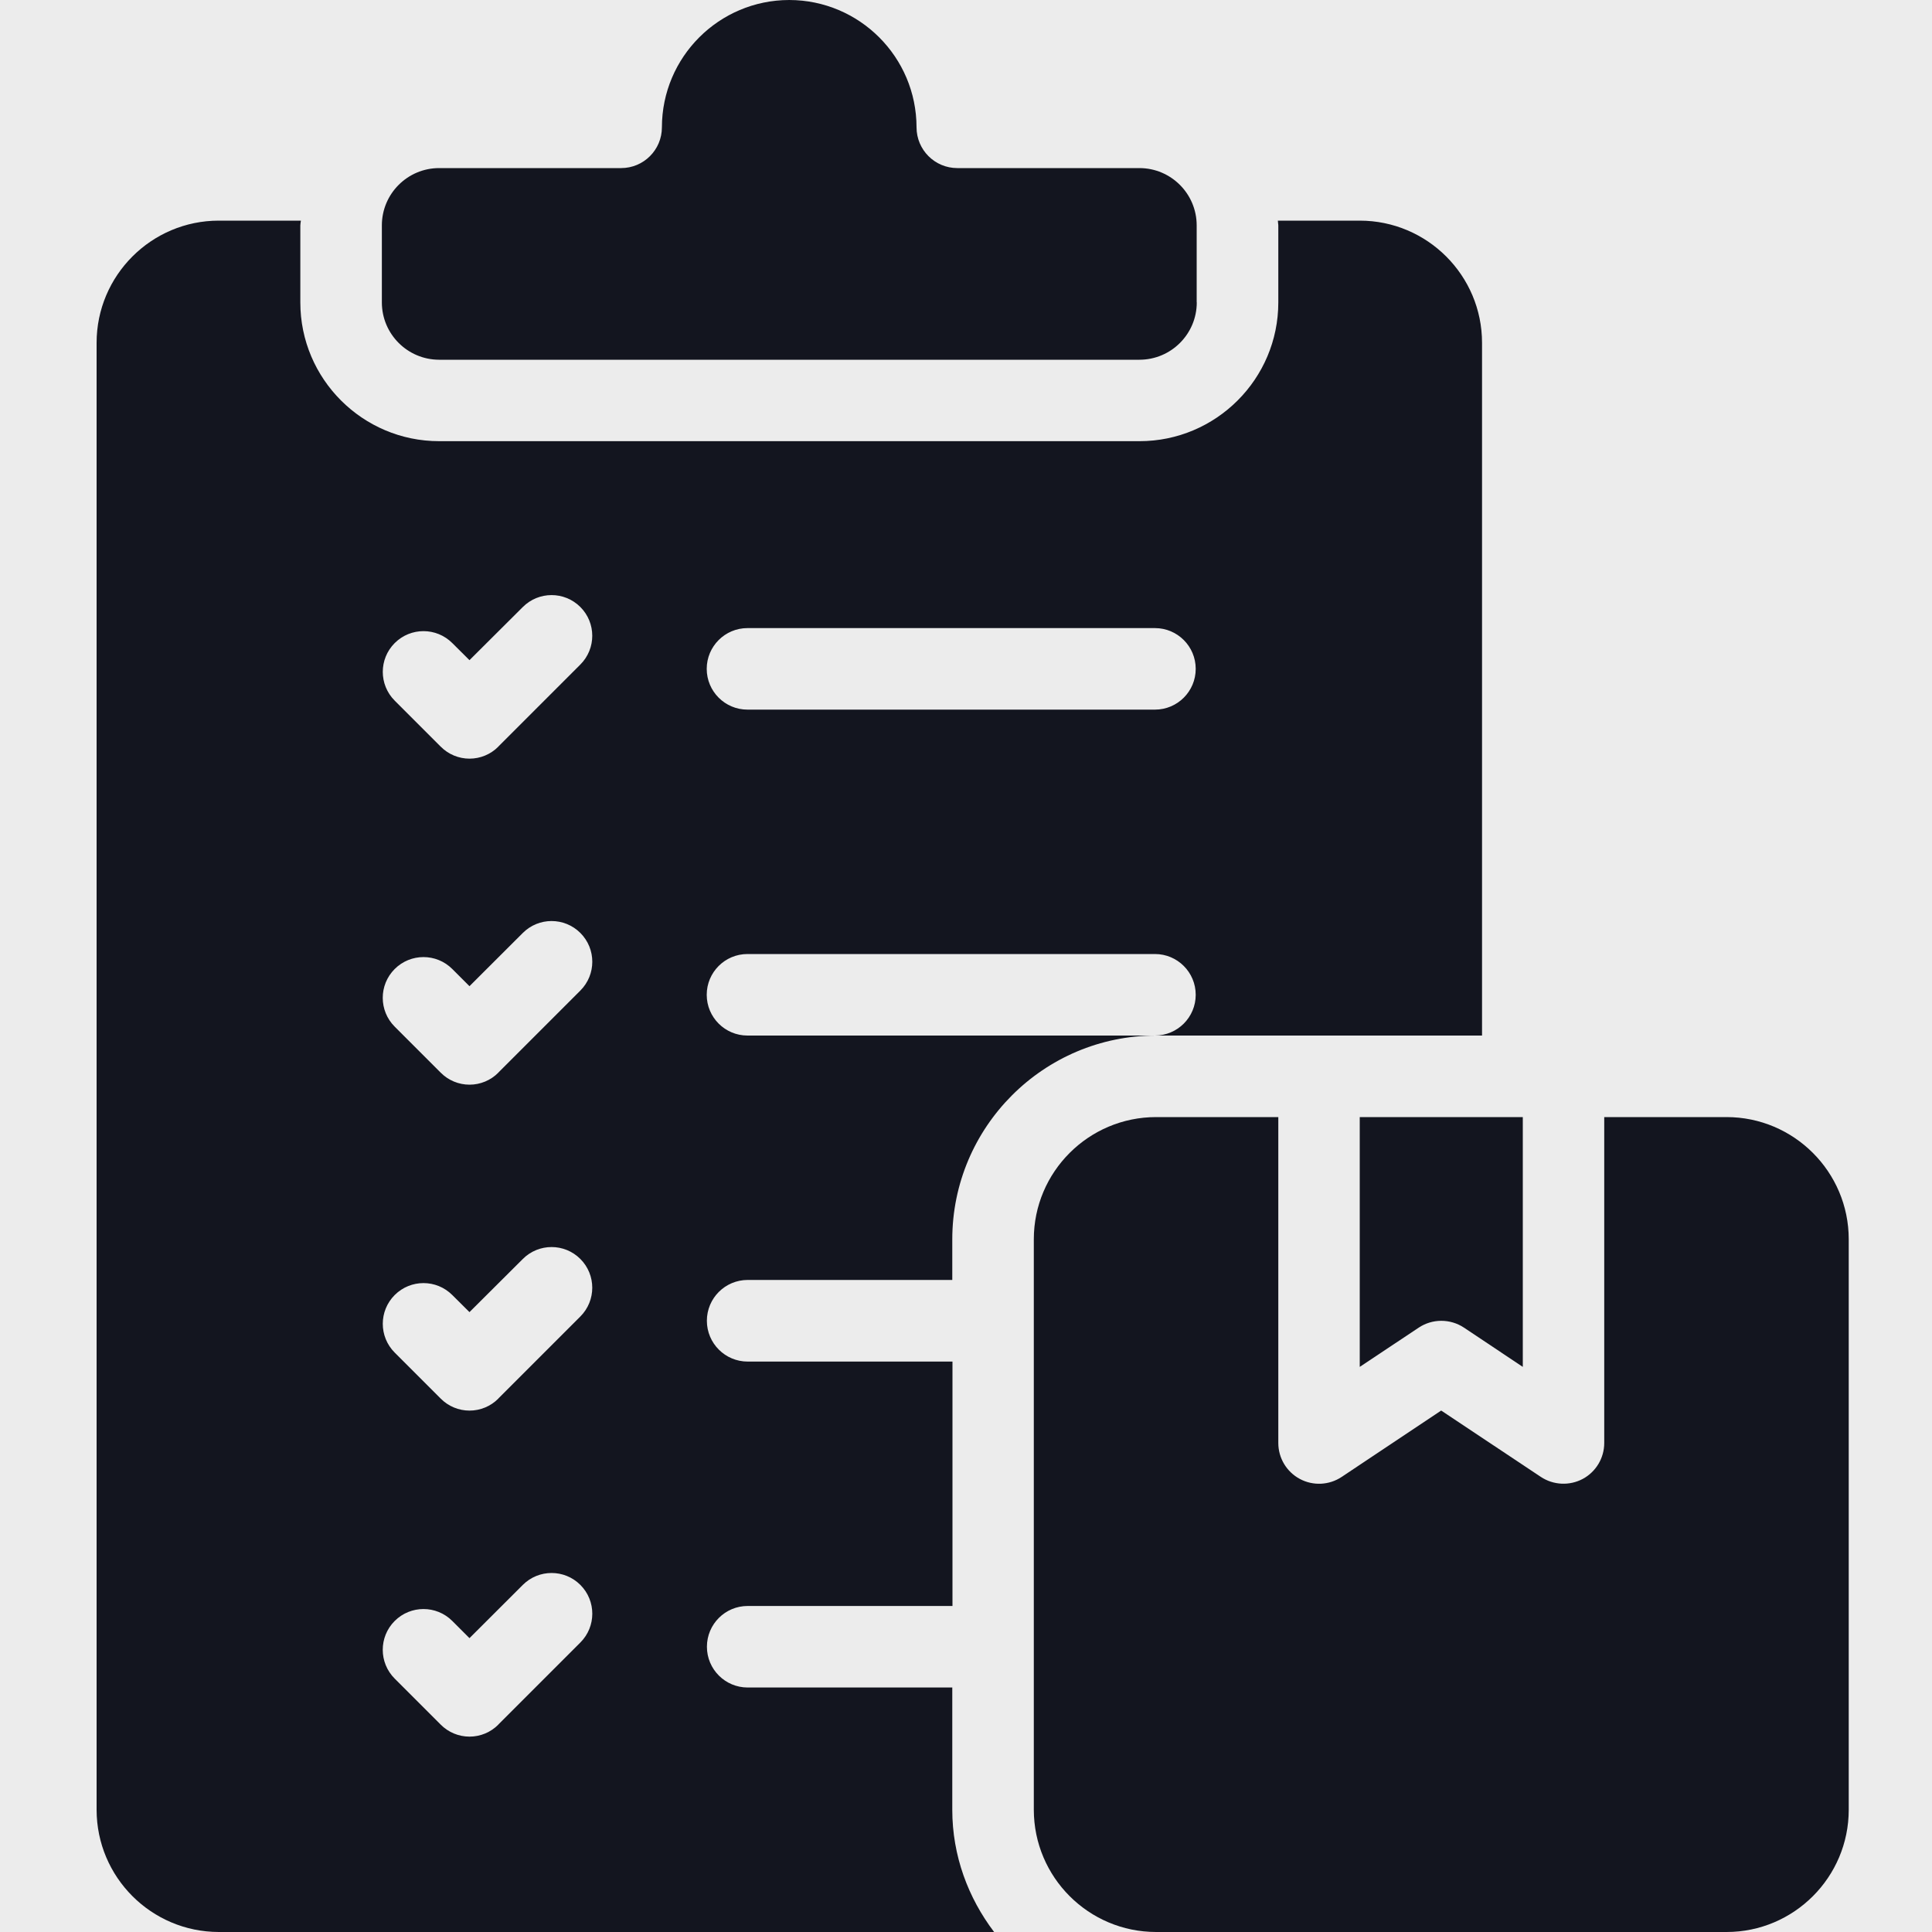
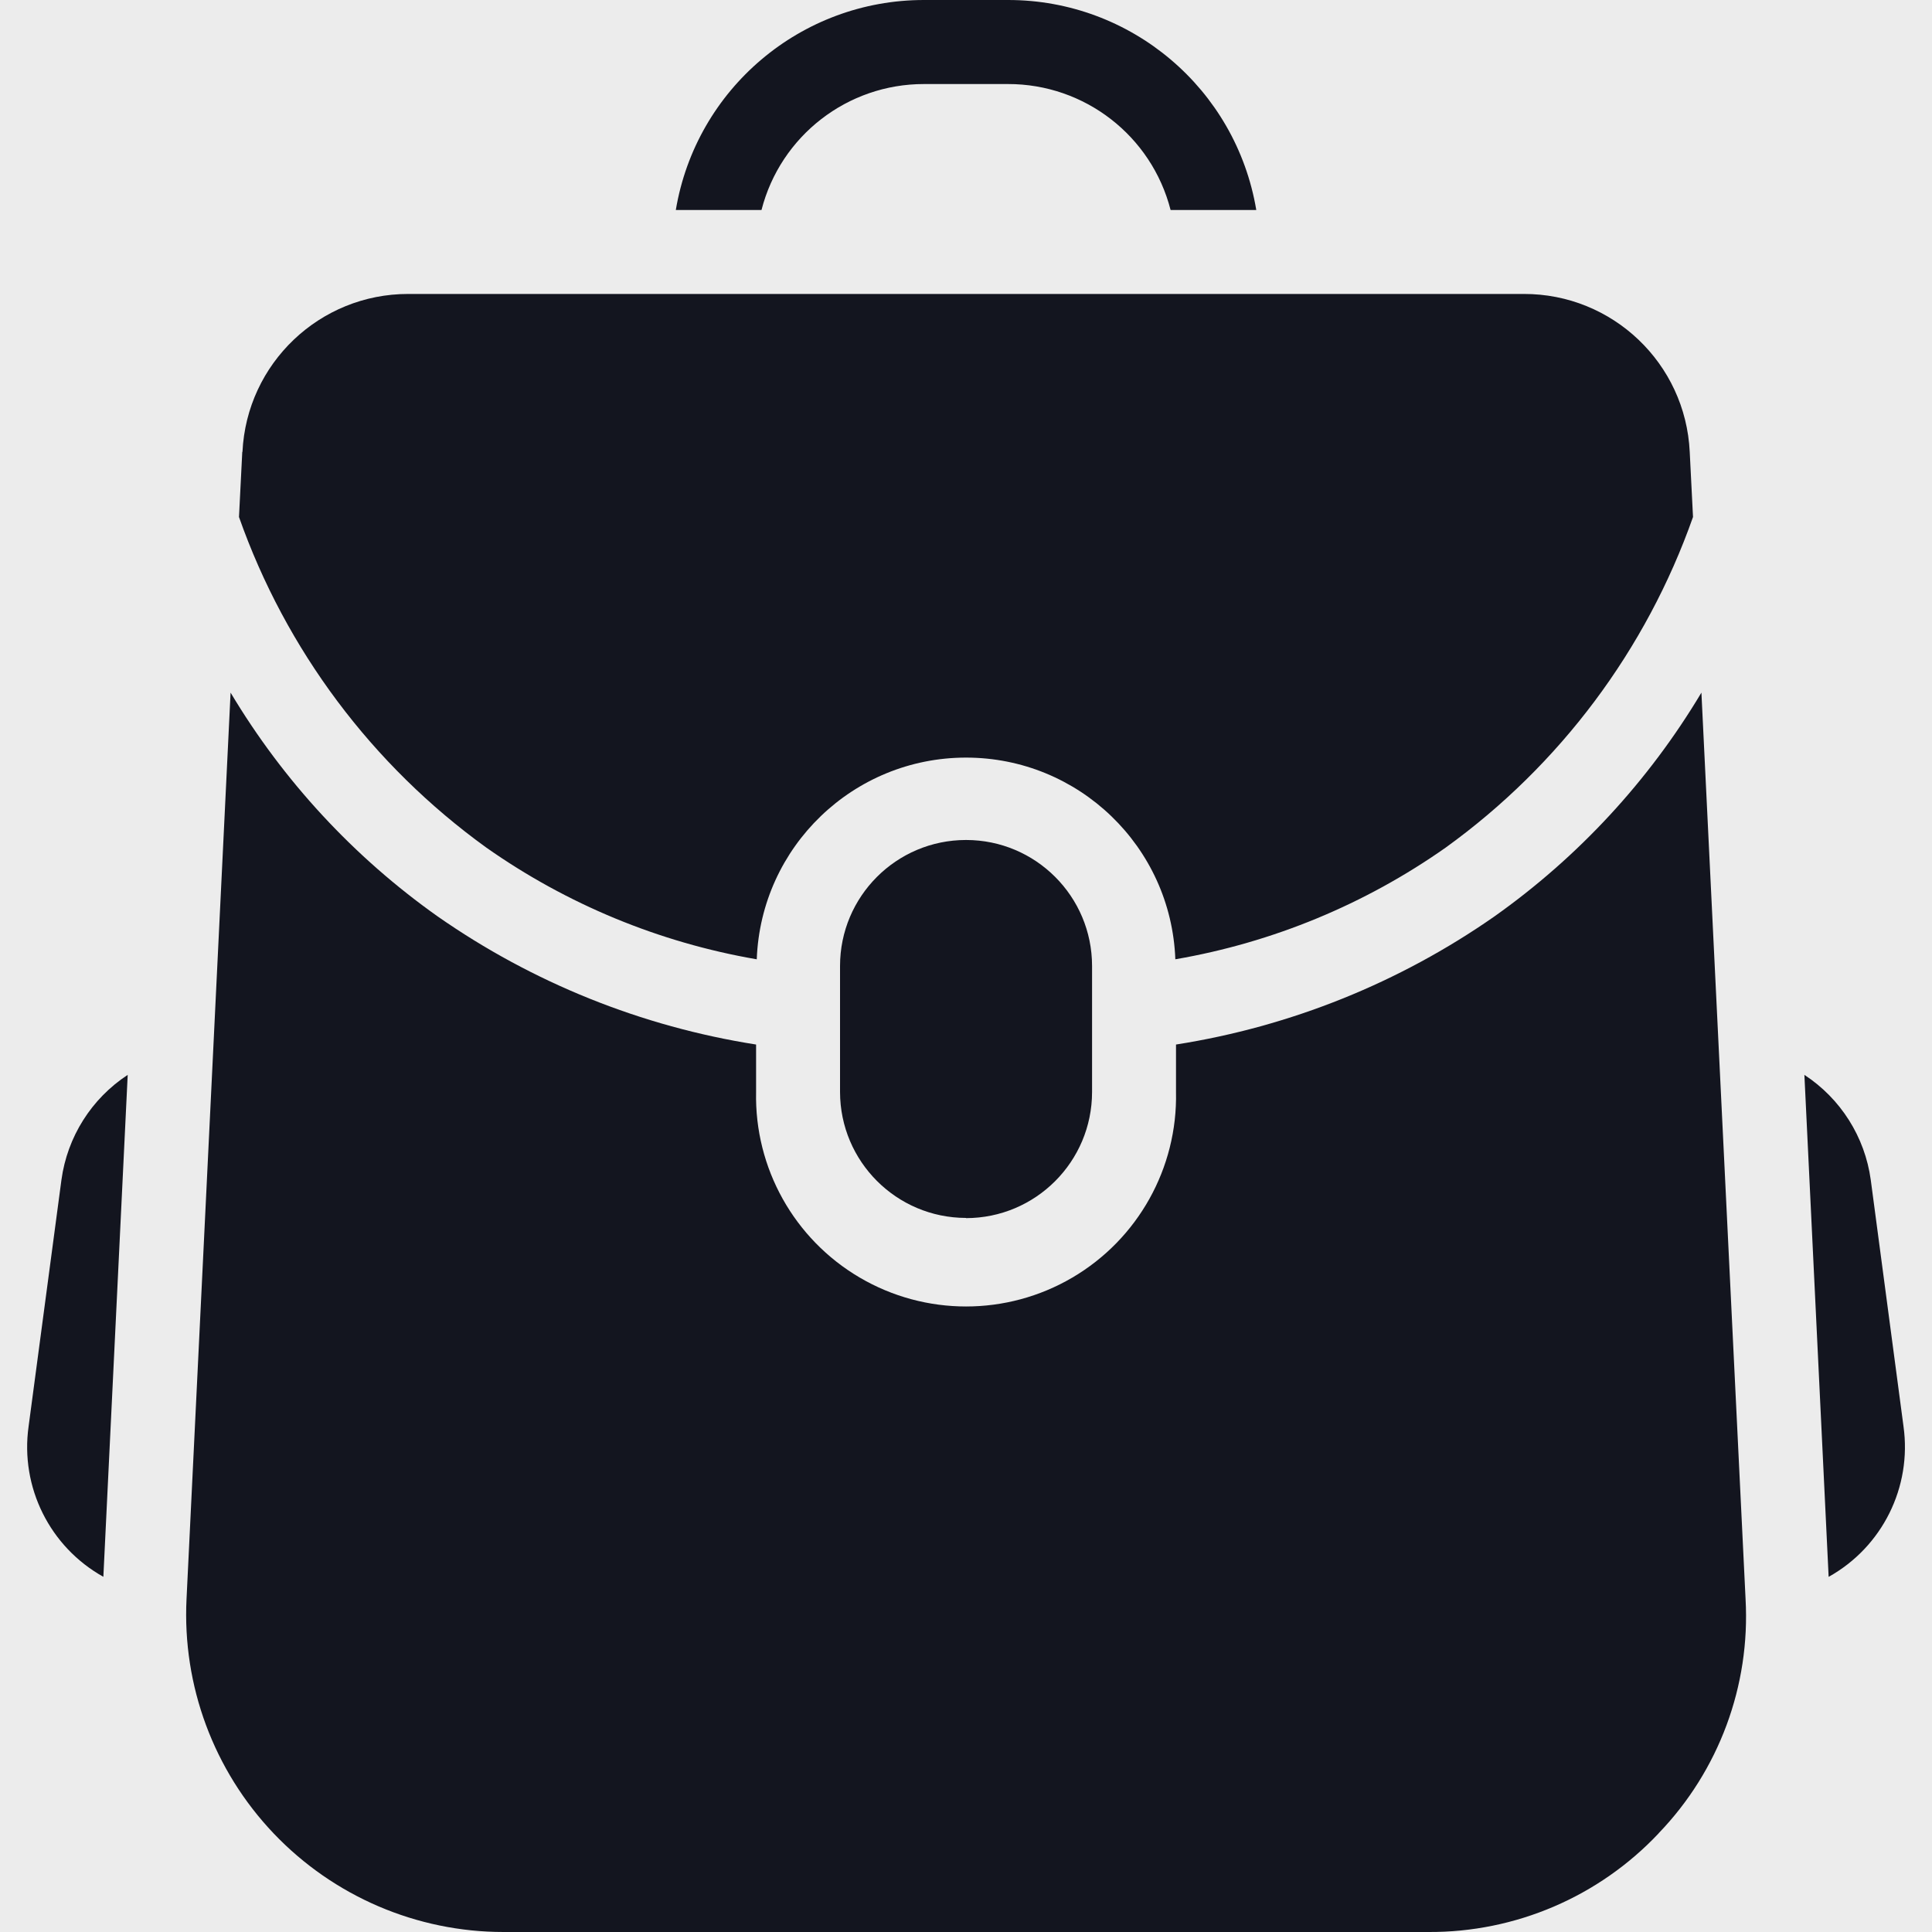
<svg xmlns="http://www.w3.org/2000/svg" width="20" height="20" viewBox="0 0 20 20" fill="none">
-   <g clip-path="url(#hdwn12ayza)">
+   <g clip-path="url(#0a8mj1v0ma)">
    <path fill="#000" fill-opacity=".01" d="M0 0h20v20H0z" />
-     <path d="M12.389 3.13a.594.594 0 0 1-.593.594h-7.25a.594.594 0 0 1-.593-.593v-.798c0-.327.266-.593.593-.593H6.43a.422.422 0 0 0 .422-.422A1.32 1.32 0 0 1 8.17 0a1.32 1.32 0 0 1 1.318 1.318c0 .233.189.422.422.422h1.885c.327 0 .593.266.593.593v.798z" fill="#13151F" />
-     <path fill-rule="evenodd" clip-rule="evenodd" d="M9.858 17.47v1.265c0 .476.165.912.433 1.265H2.265A1.267 1.267 0 0 1 1 18.735V3.549c0-.698.568-1.265 1.265-1.265h.85c-.002.017-.006.032-.006.05v.797c0 .792.645 1.436 1.437 1.436h7.25c.792 0 1.437-.644 1.437-1.436v-.798c0-.01-.002-.019-.003-.028V2.3a.175.175 0 0 1-.002-.016h.848c.698 0 1.266.567 1.266 1.265v7.171h-3.375c-1.163 0-2.109.946-2.109 2.11v.42H7.74a.422.422 0 1 0 0 .845h2.12v2.53h-2.12a.422.422 0 1 0 0 .844h2.12zm2.1-10.968H7.738a.422.422 0 1 0 0 .844h4.218a.422.422 0 1 0 0-.844zm0 3.374H7.738a.422.422 0 1 0 0 .844h4.218a.422.422 0 1 0 0-.844zm-6.8 7.977.85-.85a.42.42 0 1 0-.596-.596l-.552.551-.178-.178a.421.421 0 1 0-.596.597l.476.476a.42.42 0 0 0 .597 0zm0-3.375.85-.85a.42.42 0 1 0-.596-.595l-.552.55-.178-.177a.421.421 0 1 0-.596.596l.476.476a.42.42 0 0 0 .597 0zm0-3.374.85-.85a.42.42 0 1 0-.596-.596l-.552.551-.178-.178a.421.421 0 1 0-.596.597l.476.476a.42.42 0 0 0 .597 0zm0-3.375.85-.85a.42.42 0 1 0-.596-.595l-.552.55-.178-.177a.421.421 0 1 0-.596.596l.476.476a.42.42 0 0 0 .597 0z" fill="#13151F" />
-     <path d="M14.92 13.673c.081 0 .163.023.234.07l.61.407v-2.586h-1.688v2.586l.61-.406a.422.422 0 0 1 .234-.071z" fill="#13151F" />
-     <path d="M16.607 11.564h1.266c.697 0 1.265.567 1.265 1.265v5.906c0 .697-.567 1.265-1.265 1.265h-5.905a1.267 1.267 0 0 1-1.266-1.265v-5.906c0-.698.568-1.265 1.266-1.265h1.265v3.374a.422.422 0 0 0 .656.351l1.03-.687 1.032.687a.425.425 0 0 0 .433.021.422.422 0 0 0 .223-.372v-3.374z" fill="#13151F" />
+     <path d="M2.51 4.678a1.717 1.717 0 0 1 1.717-1.635h11.547a1.716 1.716 0 0 1 1.718 1.635l.034.674a7.152 7.152 0 0 1-2.56 3.422A6.899 6.899 0 0 1 12.17 9.93h-.003a2.168 2.168 0 0 0-4.333 0H7.83a6.898 6.898 0 0 1-2.796-1.156 7.153 7.153 0 0 1-2.56-3.422l.034-.674zm7.49 7.93a1.306 1.306 0 0 1-1.304-1.304V10a1.304 1.304 0 1 1 2.609 0v1.304A1.306 1.306 0 0 1 10 12.61zM.296 14.766l.34-2.552a1.55 1.55 0 0 1 .686-1.087l-.252 5.196a1.538 1.538 0 0 1-.774-1.557zm16.874 4.213A3.252 3.252 0 0 1 14.787 20H5.213a3.286 3.286 0 0 1-3.282-3.448l.456-9.382a7.638 7.638 0 0 0 2.144 2.317 7.899 7.899 0 0 0 3.296 1.326v.491a2.174 2.174 0 1 0 4.347 0v-.491a7.9 7.9 0 0 0 3.296-1.326 7.637 7.637 0 0 0 2.143-2.317l.457 9.382a3.236 3.236 0 0 1-.9 2.426zm1.76-2.656-.251-5.196a1.55 1.55 0 0 1 .687 1.087l.339 2.552a1.539 1.539 0 0 1-.774 1.557zM13.005 2.174h-.887A1.735 1.735 0 0 0 10.435.87h-.87a1.735 1.735 0 0 0-1.682 1.304h-.887A2.604 2.604 0 0 1 9.566 0h.87a2.604 2.604 0 0 1 2.569 2.174z" fill="#13151F" />
    <path fill="#000" fill-opacity=".01" d="M0 0h20v20H0z" />
  </g>
  <defs>
-     <clipPath id="hdwn12ayza">
+     <clipPath id="0a8mj1v0ma">
      <path fill="#fff" d="M0 0h20v20H0z" />
    </clipPath>
  </defs>
</svg>
